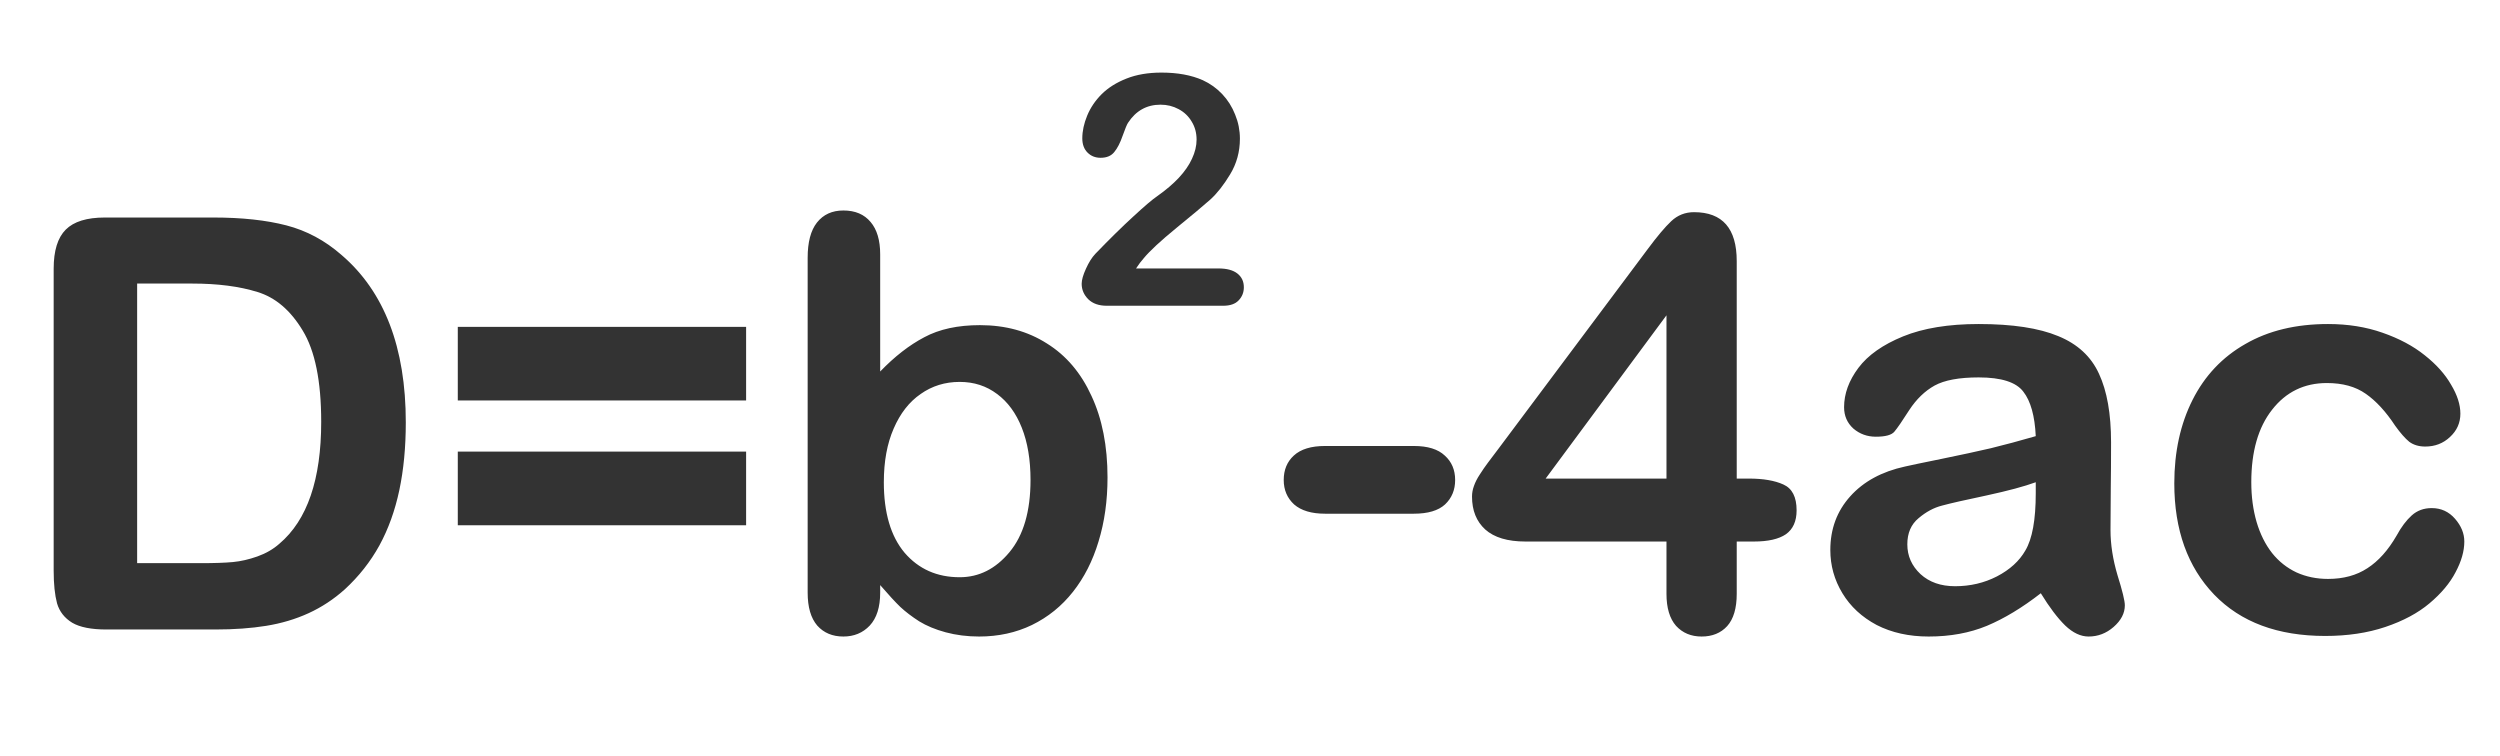
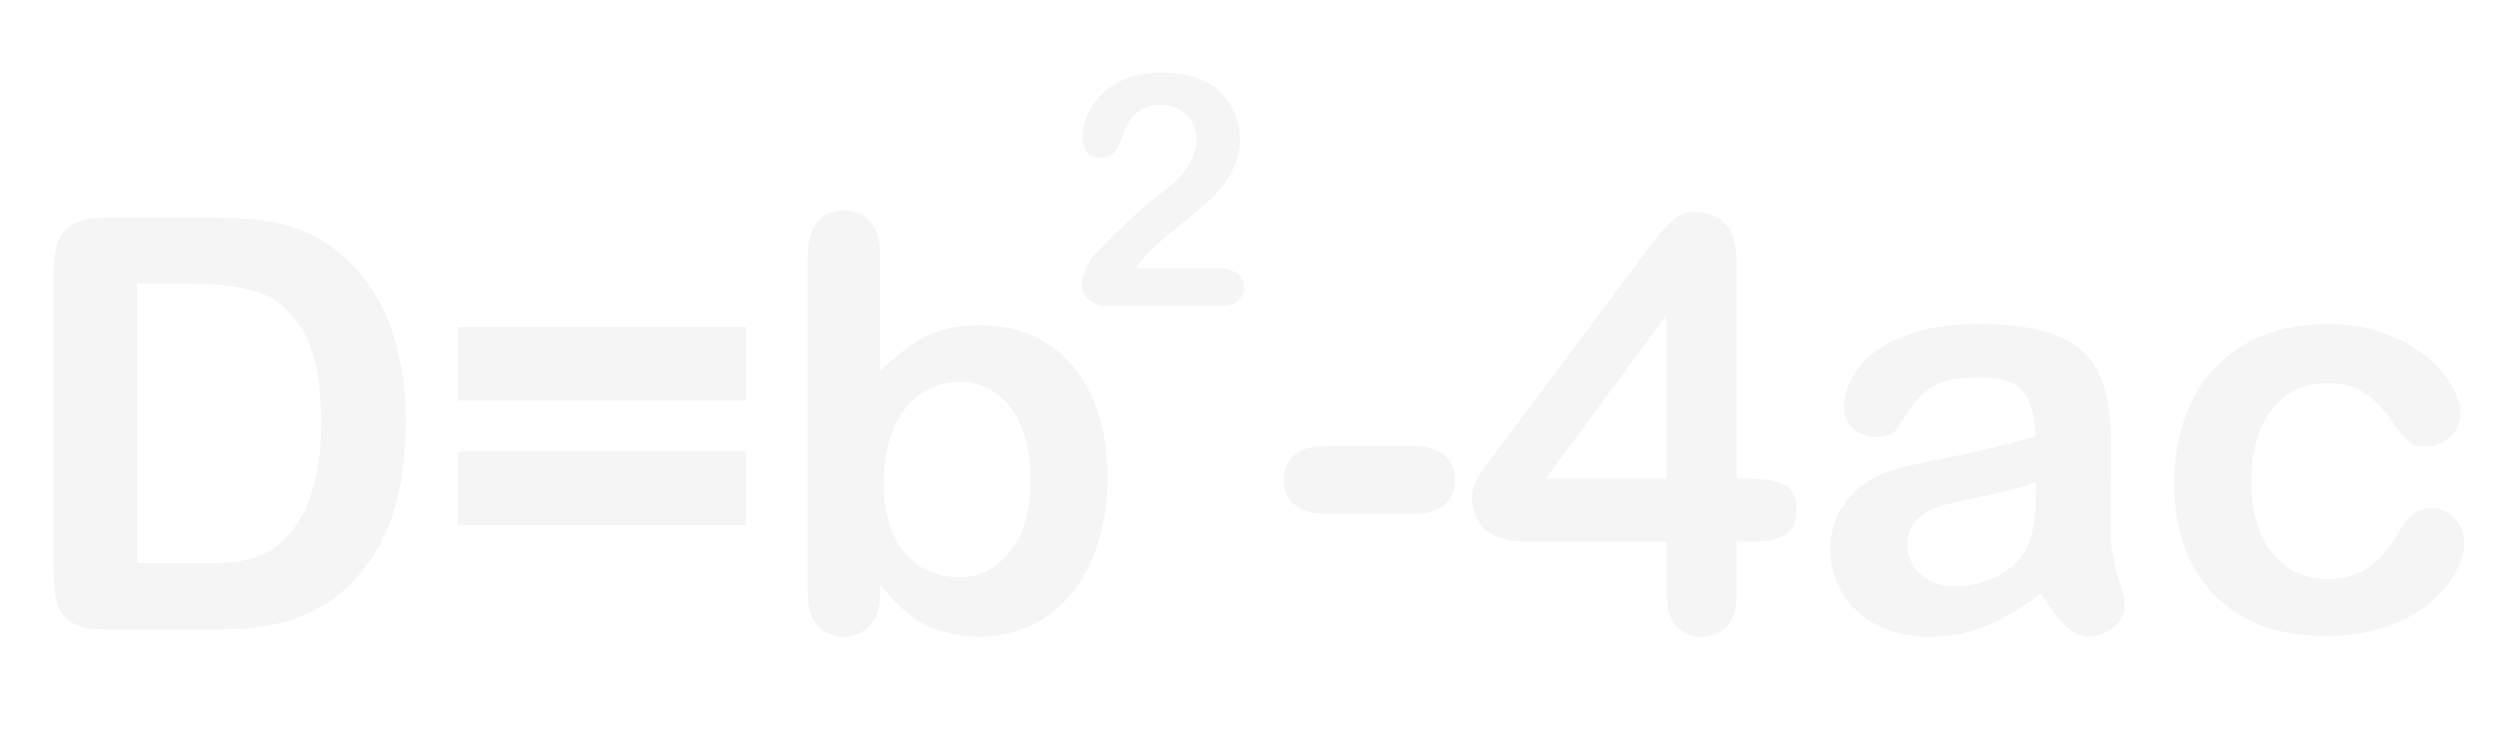
<svg xmlns="http://www.w3.org/2000/svg" width="139" height="42" viewBox="0 0 139 42" fill="none">
-   <path d="M5.828 12.094H11.875C13.448 12.094 14.797 12.24 15.922 12.531C17.047 12.823 18.068 13.37 18.984 14.172C21.37 16.213 22.562 19.318 22.562 23.484C22.562 24.859 22.443 26.115 22.203 27.25C21.963 28.385 21.594 29.412 21.094 30.328C20.594 31.234 19.953 32.047 19.172 32.766C18.557 33.318 17.885 33.76 17.156 34.094C16.427 34.427 15.641 34.661 14.797 34.797C13.963 34.932 13.021 35 11.969 35H5.922C5.078 35 4.443 34.875 4.016 34.625C3.589 34.365 3.307 34.005 3.172 33.547C3.047 33.078 2.984 32.474 2.984 31.734V14.938C2.984 13.938 3.208 13.213 3.656 12.766C4.104 12.318 4.828 12.094 5.828 12.094ZM7.625 15.766V31.312H11.141C11.912 31.312 12.516 31.292 12.953 31.25C13.391 31.208 13.844 31.104 14.312 30.938C14.781 30.771 15.188 30.537 15.531 30.234C17.083 28.922 17.859 26.662 17.859 23.453C17.859 21.193 17.516 19.5 16.828 18.375C16.151 17.25 15.312 16.537 14.312 16.234C13.312 15.922 12.104 15.766 10.688 15.766H7.625ZM41.484 29.203H25.453V25.109H41.484V29.203ZM41.484 22.266H25.453V18.172H41.484V22.266ZM48.938 14.141V20.656C49.74 19.823 50.557 19.188 51.391 18.75C52.224 18.302 53.255 18.078 54.484 18.078C55.901 18.078 57.141 18.417 58.203 19.094C59.276 19.76 60.104 20.734 60.688 22.016C61.281 23.287 61.578 24.797 61.578 26.547C61.578 27.838 61.411 29.026 61.078 30.109C60.755 31.182 60.281 32.115 59.656 32.906C59.031 33.698 58.271 34.312 57.375 34.75C56.49 35.177 55.51 35.391 54.438 35.391C53.781 35.391 53.161 35.312 52.578 35.156C52.005 35 51.516 34.797 51.109 34.547C50.703 34.286 50.354 34.021 50.062 33.75C49.781 33.479 49.406 33.073 48.938 32.531V32.953C48.938 33.755 48.745 34.365 48.359 34.781C47.974 35.188 47.484 35.391 46.891 35.391C46.286 35.391 45.802 35.188 45.438 34.781C45.083 34.365 44.906 33.755 44.906 32.953V14.328C44.906 13.463 45.078 12.812 45.422 12.375C45.776 11.927 46.266 11.703 46.891 11.703C47.547 11.703 48.052 11.917 48.406 12.344C48.76 12.76 48.938 13.359 48.938 14.141ZM49.141 26.812C49.141 28.51 49.526 29.818 50.297 30.734C51.078 31.641 52.099 32.094 53.359 32.094C54.432 32.094 55.354 31.63 56.125 30.703C56.906 29.766 57.297 28.427 57.297 26.688C57.297 25.562 57.135 24.594 56.812 23.781C56.49 22.969 56.031 22.344 55.438 21.906C54.844 21.458 54.151 21.234 53.359 21.234C52.547 21.234 51.823 21.458 51.188 21.906C50.552 22.344 50.052 22.984 49.688 23.828C49.323 24.662 49.141 25.656 49.141 26.812ZM78.609 28.562H73.672C72.922 28.562 72.349 28.391 71.953 28.047C71.568 27.693 71.375 27.24 71.375 26.688C71.375 26.125 71.562 25.672 71.938 25.328C72.323 24.974 72.901 24.797 73.672 24.797H78.609C79.38 24.797 79.953 24.974 80.328 25.328C80.713 25.672 80.906 26.125 80.906 26.688C80.906 27.24 80.719 27.693 80.344 28.047C79.969 28.391 79.391 28.562 78.609 28.562ZM92.656 33.016V30.109H84.812C83.823 30.109 83.078 29.885 82.578 29.438C82.088 28.99 81.844 28.38 81.844 27.609C81.844 27.412 81.88 27.213 81.953 27.016C82.026 26.807 82.135 26.594 82.281 26.375C82.427 26.146 82.578 25.927 82.734 25.719C82.891 25.51 83.083 25.255 83.312 24.953L91.594 13.875C92.135 13.146 92.578 12.62 92.922 12.297C93.276 11.963 93.698 11.797 94.188 11.797C95.771 11.797 96.562 12.703 96.562 14.516V26.609H97.234C98.037 26.609 98.677 26.719 99.156 26.938C99.646 27.156 99.891 27.635 99.891 28.375C99.891 28.979 99.693 29.422 99.297 29.703C98.901 29.974 98.307 30.109 97.516 30.109H96.562V33.016C96.562 33.818 96.385 34.417 96.031 34.812C95.677 35.198 95.203 35.391 94.609 35.391C94.026 35.391 93.552 35.193 93.188 34.797C92.833 34.391 92.656 33.797 92.656 33.016ZM85.938 26.609H92.656V17.531L85.938 26.609ZM113.469 32.984C112.438 33.786 111.438 34.391 110.469 34.797C109.51 35.193 108.432 35.391 107.234 35.391C106.141 35.391 105.177 35.177 104.344 34.75C103.521 34.312 102.885 33.724 102.438 32.984C101.99 32.245 101.766 31.443 101.766 30.578C101.766 29.412 102.135 28.417 102.875 27.594C103.615 26.771 104.63 26.219 105.922 25.938C106.193 25.875 106.865 25.734 107.938 25.516C109.01 25.297 109.927 25.099 110.688 24.922C111.458 24.734 112.292 24.51 113.188 24.25C113.135 23.125 112.906 22.302 112.5 21.781C112.104 21.25 111.276 20.984 110.016 20.984C108.932 20.984 108.115 21.135 107.562 21.438C107.021 21.74 106.552 22.193 106.156 22.797C105.771 23.401 105.495 23.802 105.328 24C105.172 24.188 104.828 24.281 104.297 24.281C103.818 24.281 103.401 24.13 103.047 23.828C102.703 23.516 102.531 23.12 102.531 22.641C102.531 21.891 102.797 21.162 103.328 20.453C103.859 19.745 104.688 19.162 105.812 18.703C106.938 18.245 108.339 18.016 110.016 18.016C111.891 18.016 113.365 18.24 114.438 18.688C115.51 19.125 116.266 19.823 116.703 20.781C117.151 21.74 117.375 23.01 117.375 24.594C117.375 25.594 117.37 26.443 117.359 27.141C117.359 27.838 117.354 28.615 117.344 29.469C117.344 30.271 117.474 31.109 117.734 31.984C118.005 32.849 118.141 33.406 118.141 33.656C118.141 34.094 117.932 34.495 117.516 34.859C117.109 35.214 116.646 35.391 116.125 35.391C115.688 35.391 115.255 35.188 114.828 34.781C114.401 34.365 113.948 33.766 113.469 32.984ZM113.188 26.812C112.562 27.042 111.651 27.287 110.453 27.547C109.266 27.797 108.443 27.984 107.984 28.109C107.526 28.224 107.089 28.458 106.672 28.812C106.255 29.156 106.047 29.641 106.047 30.266C106.047 30.912 106.292 31.463 106.781 31.922C107.271 32.37 107.911 32.594 108.703 32.594C109.547 32.594 110.323 32.411 111.031 32.047C111.75 31.672 112.276 31.193 112.609 30.609C112.995 29.963 113.188 28.901 113.188 27.422V26.812ZM137.016 30.109C137.016 30.641 136.854 31.208 136.531 31.812C136.219 32.417 135.734 32.995 135.078 33.547C134.432 34.089 133.615 34.526 132.625 34.859C131.635 35.193 130.521 35.359 129.281 35.359C126.646 35.359 124.589 34.594 123.109 33.062C121.63 31.521 120.891 29.458 120.891 26.875C120.891 25.125 121.229 23.578 121.906 22.234C122.583 20.891 123.562 19.854 124.844 19.125C126.125 18.385 127.656 18.016 129.438 18.016C130.542 18.016 131.552 18.177 132.469 18.5C133.396 18.823 134.177 19.24 134.812 19.75C135.458 20.26 135.948 20.807 136.281 21.391C136.625 21.963 136.797 22.5 136.797 23C136.797 23.51 136.604 23.943 136.219 24.297C135.844 24.651 135.385 24.828 134.844 24.828C134.49 24.828 134.193 24.74 133.953 24.562C133.724 24.375 133.464 24.078 133.172 23.672C132.651 22.88 132.104 22.287 131.531 21.891C130.969 21.495 130.25 21.297 129.375 21.297C128.115 21.297 127.099 21.792 126.328 22.781C125.557 23.76 125.172 25.104 125.172 26.812C125.172 27.615 125.271 28.354 125.469 29.031C125.667 29.698 125.953 30.271 126.328 30.75C126.703 31.219 127.156 31.578 127.688 31.828C128.219 32.068 128.802 32.188 129.438 32.188C130.292 32.188 131.021 31.99 131.625 31.594C132.24 31.198 132.781 30.594 133.25 29.781C133.51 29.302 133.792 28.927 134.094 28.656C134.396 28.385 134.766 28.25 135.203 28.25C135.724 28.25 136.156 28.448 136.5 28.844C136.844 29.24 137.016 29.662 137.016 30.109Z" fill="#333333" />
-   <path d="M63.164 14.926H67.752C68.209 14.926 68.558 15.02 68.798 15.207C69.038 15.395 69.158 15.649 69.158 15.972C69.158 16.259 69.061 16.502 68.868 16.701C68.681 16.9 68.394 17 68.007 17H61.538C61.099 17 60.756 16.88 60.51 16.64C60.264 16.394 60.141 16.106 60.141 15.778C60.141 15.567 60.22 15.289 60.378 14.943C60.536 14.592 60.709 14.316 60.897 14.117C61.676 13.309 62.379 12.617 63.006 12.043C63.633 11.463 64.081 11.082 64.351 10.9C64.831 10.56 65.23 10.221 65.546 9.881C65.868 9.535 66.111 9.184 66.275 8.826C66.445 8.463 66.53 8.108 66.53 7.763C66.53 7.388 66.439 7.054 66.258 6.761C66.082 6.462 65.839 6.23 65.528 6.066C65.224 5.902 64.89 5.82 64.526 5.82C63.759 5.82 63.155 6.157 62.716 6.831C62.657 6.919 62.558 7.159 62.417 7.552C62.282 7.944 62.127 8.246 61.951 8.457C61.781 8.668 61.529 8.773 61.195 8.773C60.902 8.773 60.659 8.677 60.466 8.483C60.273 8.29 60.176 8.026 60.176 7.692C60.176 7.288 60.267 6.866 60.448 6.427C60.63 5.987 60.899 5.589 61.257 5.231C61.62 4.874 62.077 4.587 62.628 4.37C63.185 4.147 63.835 4.036 64.579 4.036C65.476 4.036 66.24 4.177 66.873 4.458C67.283 4.646 67.644 4.903 67.954 5.231C68.265 5.56 68.505 5.94 68.675 6.374C68.851 6.802 68.939 7.247 68.939 7.71C68.939 8.437 68.757 9.099 68.394 9.696C68.036 10.288 67.67 10.754 67.295 11.094C66.92 11.428 66.29 11.955 65.405 12.676C64.526 13.396 63.923 13.956 63.595 14.354C63.454 14.513 63.31 14.703 63.164 14.926Z" fill="#333333" />
+   <path d="M5.828 12.094H11.875C13.448 12.094 14.797 12.24 15.922 12.531C17.047 12.823 18.068 13.37 18.984 14.172C21.37 16.213 22.562 19.318 22.562 23.484C22.562 24.859 22.443 26.115 22.203 27.25C21.963 28.385 21.594 29.412 21.094 30.328C20.594 31.234 19.953 32.047 19.172 32.766C18.557 33.318 17.885 33.76 17.156 34.094C16.427 34.427 15.641 34.661 14.797 34.797C13.963 34.932 13.021 35 11.969 35H5.922C5.078 35 4.443 34.875 4.016 34.625C3.589 34.365 3.307 34.005 3.172 33.547C3.047 33.078 2.984 32.474 2.984 31.734V14.938C2.984 13.938 3.208 13.213 3.656 12.766C4.104 12.318 4.828 12.094 5.828 12.094ZM7.625 15.766V31.312H11.141C11.912 31.312 12.516 31.292 12.953 31.25C13.391 31.208 13.844 31.104 14.312 30.938C14.781 30.771 15.188 30.537 15.531 30.234C17.083 28.922 17.859 26.662 17.859 23.453C17.859 21.193 17.516 19.5 16.828 18.375C16.151 17.25 15.312 16.537 14.312 16.234C13.312 15.922 12.104 15.766 10.688 15.766H7.625ZM41.484 29.203H25.453V25.109H41.484V29.203ZM41.484 22.266H25.453V18.172H41.484V22.266ZM48.938 14.141V20.656C49.74 19.823 50.557 19.188 51.391 18.75C52.224 18.302 53.255 18.078 54.484 18.078C55.901 18.078 57.141 18.417 58.203 19.094C59.276 19.76 60.104 20.734 60.688 22.016C61.281 23.287 61.578 24.797 61.578 26.547C61.578 27.838 61.411 29.026 61.078 30.109C60.755 31.182 60.281 32.115 59.656 32.906C59.031 33.698 58.271 34.312 57.375 34.75C56.49 35.177 55.51 35.391 54.438 35.391C53.781 35.391 53.161 35.312 52.578 35.156C52.005 35 51.516 34.797 51.109 34.547C50.703 34.286 50.354 34.021 50.062 33.75C49.781 33.479 49.406 33.073 48.938 32.531V32.953C48.938 33.755 48.745 34.365 48.359 34.781C47.974 35.188 47.484 35.391 46.891 35.391C46.286 35.391 45.802 35.188 45.438 34.781C45.083 34.365 44.906 33.755 44.906 32.953V14.328C44.906 13.463 45.078 12.812 45.422 12.375C45.776 11.927 46.266 11.703 46.891 11.703C47.547 11.703 48.052 11.917 48.406 12.344C48.76 12.76 48.938 13.359 48.938 14.141ZM49.141 26.812C49.141 28.51 49.526 29.818 50.297 30.734C51.078 31.641 52.099 32.094 53.359 32.094C54.432 32.094 55.354 31.63 56.125 30.703C56.906 29.766 57.297 28.427 57.297 26.688C57.297 25.562 57.135 24.594 56.812 23.781C56.49 22.969 56.031 22.344 55.438 21.906C54.844 21.458 54.151 21.234 53.359 21.234C52.547 21.234 51.823 21.458 51.188 21.906C50.552 22.344 50.052 22.984 49.688 23.828C49.323 24.662 49.141 25.656 49.141 26.812ZM78.609 28.562H73.672C72.922 28.562 72.349 28.391 71.953 28.047C71.568 27.693 71.375 27.24 71.375 26.688C71.375 26.125 71.562 25.672 71.938 25.328C72.323 24.974 72.901 24.797 73.672 24.797H78.609C79.38 24.797 79.953 24.974 80.328 25.328C80.713 25.672 80.906 26.125 80.906 26.688C80.906 27.24 80.719 27.693 80.344 28.047C79.969 28.391 79.391 28.562 78.609 28.562ZM92.656 33.016V30.109H84.812C83.823 30.109 83.078 29.885 82.578 29.438C82.088 28.99 81.844 28.38 81.844 27.609C81.844 27.412 81.88 27.213 81.953 27.016C82.026 26.807 82.135 26.594 82.281 26.375C82.427 26.146 82.578 25.927 82.734 25.719C82.891 25.51 83.083 25.255 83.312 24.953L91.594 13.875C92.135 13.146 92.578 12.62 92.922 12.297C93.276 11.963 93.698 11.797 94.188 11.797C95.771 11.797 96.562 12.703 96.562 14.516V26.609H97.234C98.037 26.609 98.677 26.719 99.156 26.938C99.646 27.156 99.891 27.635 99.891 28.375C99.891 28.979 99.693 29.422 99.297 29.703C98.901 29.974 98.307 30.109 97.516 30.109H96.562V33.016C96.562 33.818 96.385 34.417 96.031 34.812C95.677 35.198 95.203 35.391 94.609 35.391C94.026 35.391 93.552 35.193 93.188 34.797C92.833 34.391 92.656 33.797 92.656 33.016ZM85.938 26.609H92.656V17.531L85.938 26.609ZM113.469 32.984C112.438 33.786 111.438 34.391 110.469 34.797C109.51 35.193 108.432 35.391 107.234 35.391C106.141 35.391 105.177 35.177 104.344 34.75C103.521 34.312 102.885 33.724 102.438 32.984C101.99 32.245 101.766 31.443 101.766 30.578C101.766 29.412 102.135 28.417 102.875 27.594C103.615 26.771 104.63 26.219 105.922 25.938C106.193 25.875 106.865 25.734 107.938 25.516C109.01 25.297 109.927 25.099 110.688 24.922C111.458 24.734 112.292 24.51 113.188 24.25C113.135 23.125 112.906 22.302 112.5 21.781C112.104 21.25 111.276 20.984 110.016 20.984C108.932 20.984 108.115 21.135 107.562 21.438C107.021 21.74 106.552 22.193 106.156 22.797C105.771 23.401 105.495 23.802 105.328 24C105.172 24.188 104.828 24.281 104.297 24.281C103.818 24.281 103.401 24.13 103.047 23.828C102.703 23.516 102.531 23.12 102.531 22.641C102.531 21.891 102.797 21.162 103.328 20.453C103.859 19.745 104.688 19.162 105.812 18.703C106.938 18.245 108.339 18.016 110.016 18.016C111.891 18.016 113.365 18.24 114.438 18.688C115.51 19.125 116.266 19.823 116.703 20.781C117.151 21.74 117.375 23.01 117.375 24.594C117.375 25.594 117.37 26.443 117.359 27.141C117.359 27.838 117.354 28.615 117.344 29.469C117.344 30.271 117.474 31.109 117.734 31.984C118.005 32.849 118.141 33.406 118.141 33.656C118.141 34.094 117.932 34.495 117.516 34.859C117.109 35.214 116.646 35.391 116.125 35.391C115.688 35.391 115.255 35.188 114.828 34.781C114.401 34.365 113.948 33.766 113.469 32.984ZM113.188 26.812C112.562 27.042 111.651 27.287 110.453 27.547C109.266 27.797 108.443 27.984 107.984 28.109C107.526 28.224 107.089 28.458 106.672 28.812C106.255 29.156 106.047 29.641 106.047 30.266C106.047 30.912 106.292 31.463 106.781 31.922C107.271 32.37 107.911 32.594 108.703 32.594C109.547 32.594 110.323 32.411 111.031 32.047C111.75 31.672 112.276 31.193 112.609 30.609C112.995 29.963 113.188 28.901 113.188 27.422V26.812ZM137.016 30.109C137.016 30.641 136.854 31.208 136.531 31.812C136.219 32.417 135.734 32.995 135.078 33.547C134.432 34.089 133.615 34.526 132.625 34.859C131.635 35.193 130.521 35.359 129.281 35.359C126.646 35.359 124.589 34.594 123.109 33.062C121.63 31.521 120.891 29.458 120.891 26.875C120.891 25.125 121.229 23.578 121.906 22.234C122.583 20.891 123.562 19.854 124.844 19.125C126.125 18.385 127.656 18.016 129.438 18.016C130.542 18.016 131.552 18.177 132.469 18.5C133.396 18.823 134.177 19.24 134.812 19.75C135.458 20.26 135.948 20.807 136.281 21.391C136.625 21.963 136.797 22.5 136.797 23C136.797 23.51 136.604 23.943 136.219 24.297C135.844 24.651 135.385 24.828 134.844 24.828C134.49 24.828 134.193 24.74 133.953 24.562C133.724 24.375 133.464 24.078 133.172 23.672C132.651 22.88 132.104 22.287 131.531 21.891C130.969 21.495 130.25 21.297 129.375 21.297C128.115 21.297 127.099 21.792 126.328 22.781C125.557 23.76 125.172 25.104 125.172 26.812C125.172 27.615 125.271 28.354 125.469 29.031C125.667 29.698 125.953 30.271 126.328 30.75C126.703 31.219 127.156 31.578 127.688 31.828C128.219 32.068 128.802 32.188 129.438 32.188C130.292 32.188 131.021 31.99 131.625 31.594C132.24 31.198 132.781 30.594 133.25 29.781C133.51 29.302 133.792 28.927 134.094 28.656C134.396 28.385 134.766 28.25 135.203 28.25C135.724 28.25 136.156 28.448 136.5 28.844C136.844 29.24 137.016 29.662 137.016 30.109Z" fill="#f5f5f5" />
+   <path d="M63.164 14.926H67.752C68.209 14.926 68.558 15.02 68.798 15.207C69.038 15.395 69.158 15.649 69.158 15.972C69.158 16.259 69.061 16.502 68.868 16.701C68.681 16.9 68.394 17 68.007 17H61.538C61.099 17 60.756 16.88 60.51 16.64C60.264 16.394 60.141 16.106 60.141 15.778C60.141 15.567 60.22 15.289 60.378 14.943C60.536 14.592 60.709 14.316 60.897 14.117C61.676 13.309 62.379 12.617 63.006 12.043C63.633 11.463 64.081 11.082 64.351 10.9C64.831 10.56 65.23 10.221 65.546 9.881C65.868 9.535 66.111 9.184 66.275 8.826C66.445 8.463 66.53 8.108 66.53 7.763C66.53 7.388 66.439 7.054 66.258 6.761C66.082 6.462 65.839 6.23 65.528 6.066C65.224 5.902 64.89 5.82 64.526 5.82C63.759 5.82 63.155 6.157 62.716 6.831C62.657 6.919 62.558 7.159 62.417 7.552C62.282 7.944 62.127 8.246 61.951 8.457C61.781 8.668 61.529 8.773 61.195 8.773C60.902 8.773 60.659 8.677 60.466 8.483C60.273 8.29 60.176 8.026 60.176 7.692C60.176 7.288 60.267 6.866 60.448 6.427C60.63 5.987 60.899 5.589 61.257 5.231C61.62 4.874 62.077 4.587 62.628 4.37C63.185 4.147 63.835 4.036 64.579 4.036C65.476 4.036 66.24 4.177 66.873 4.458C67.283 4.646 67.644 4.903 67.954 5.231C68.265 5.56 68.505 5.94 68.675 6.374C68.851 6.802 68.939 7.247 68.939 7.71C68.939 8.437 68.757 9.099 68.394 9.696C68.036 10.288 67.67 10.754 67.295 11.094C66.92 11.428 66.29 11.955 65.405 12.676C64.526 13.396 63.923 13.956 63.595 14.354C63.454 14.513 63.31 14.703 63.164 14.926Z" fill="#f5f5f5" />
</svg>
